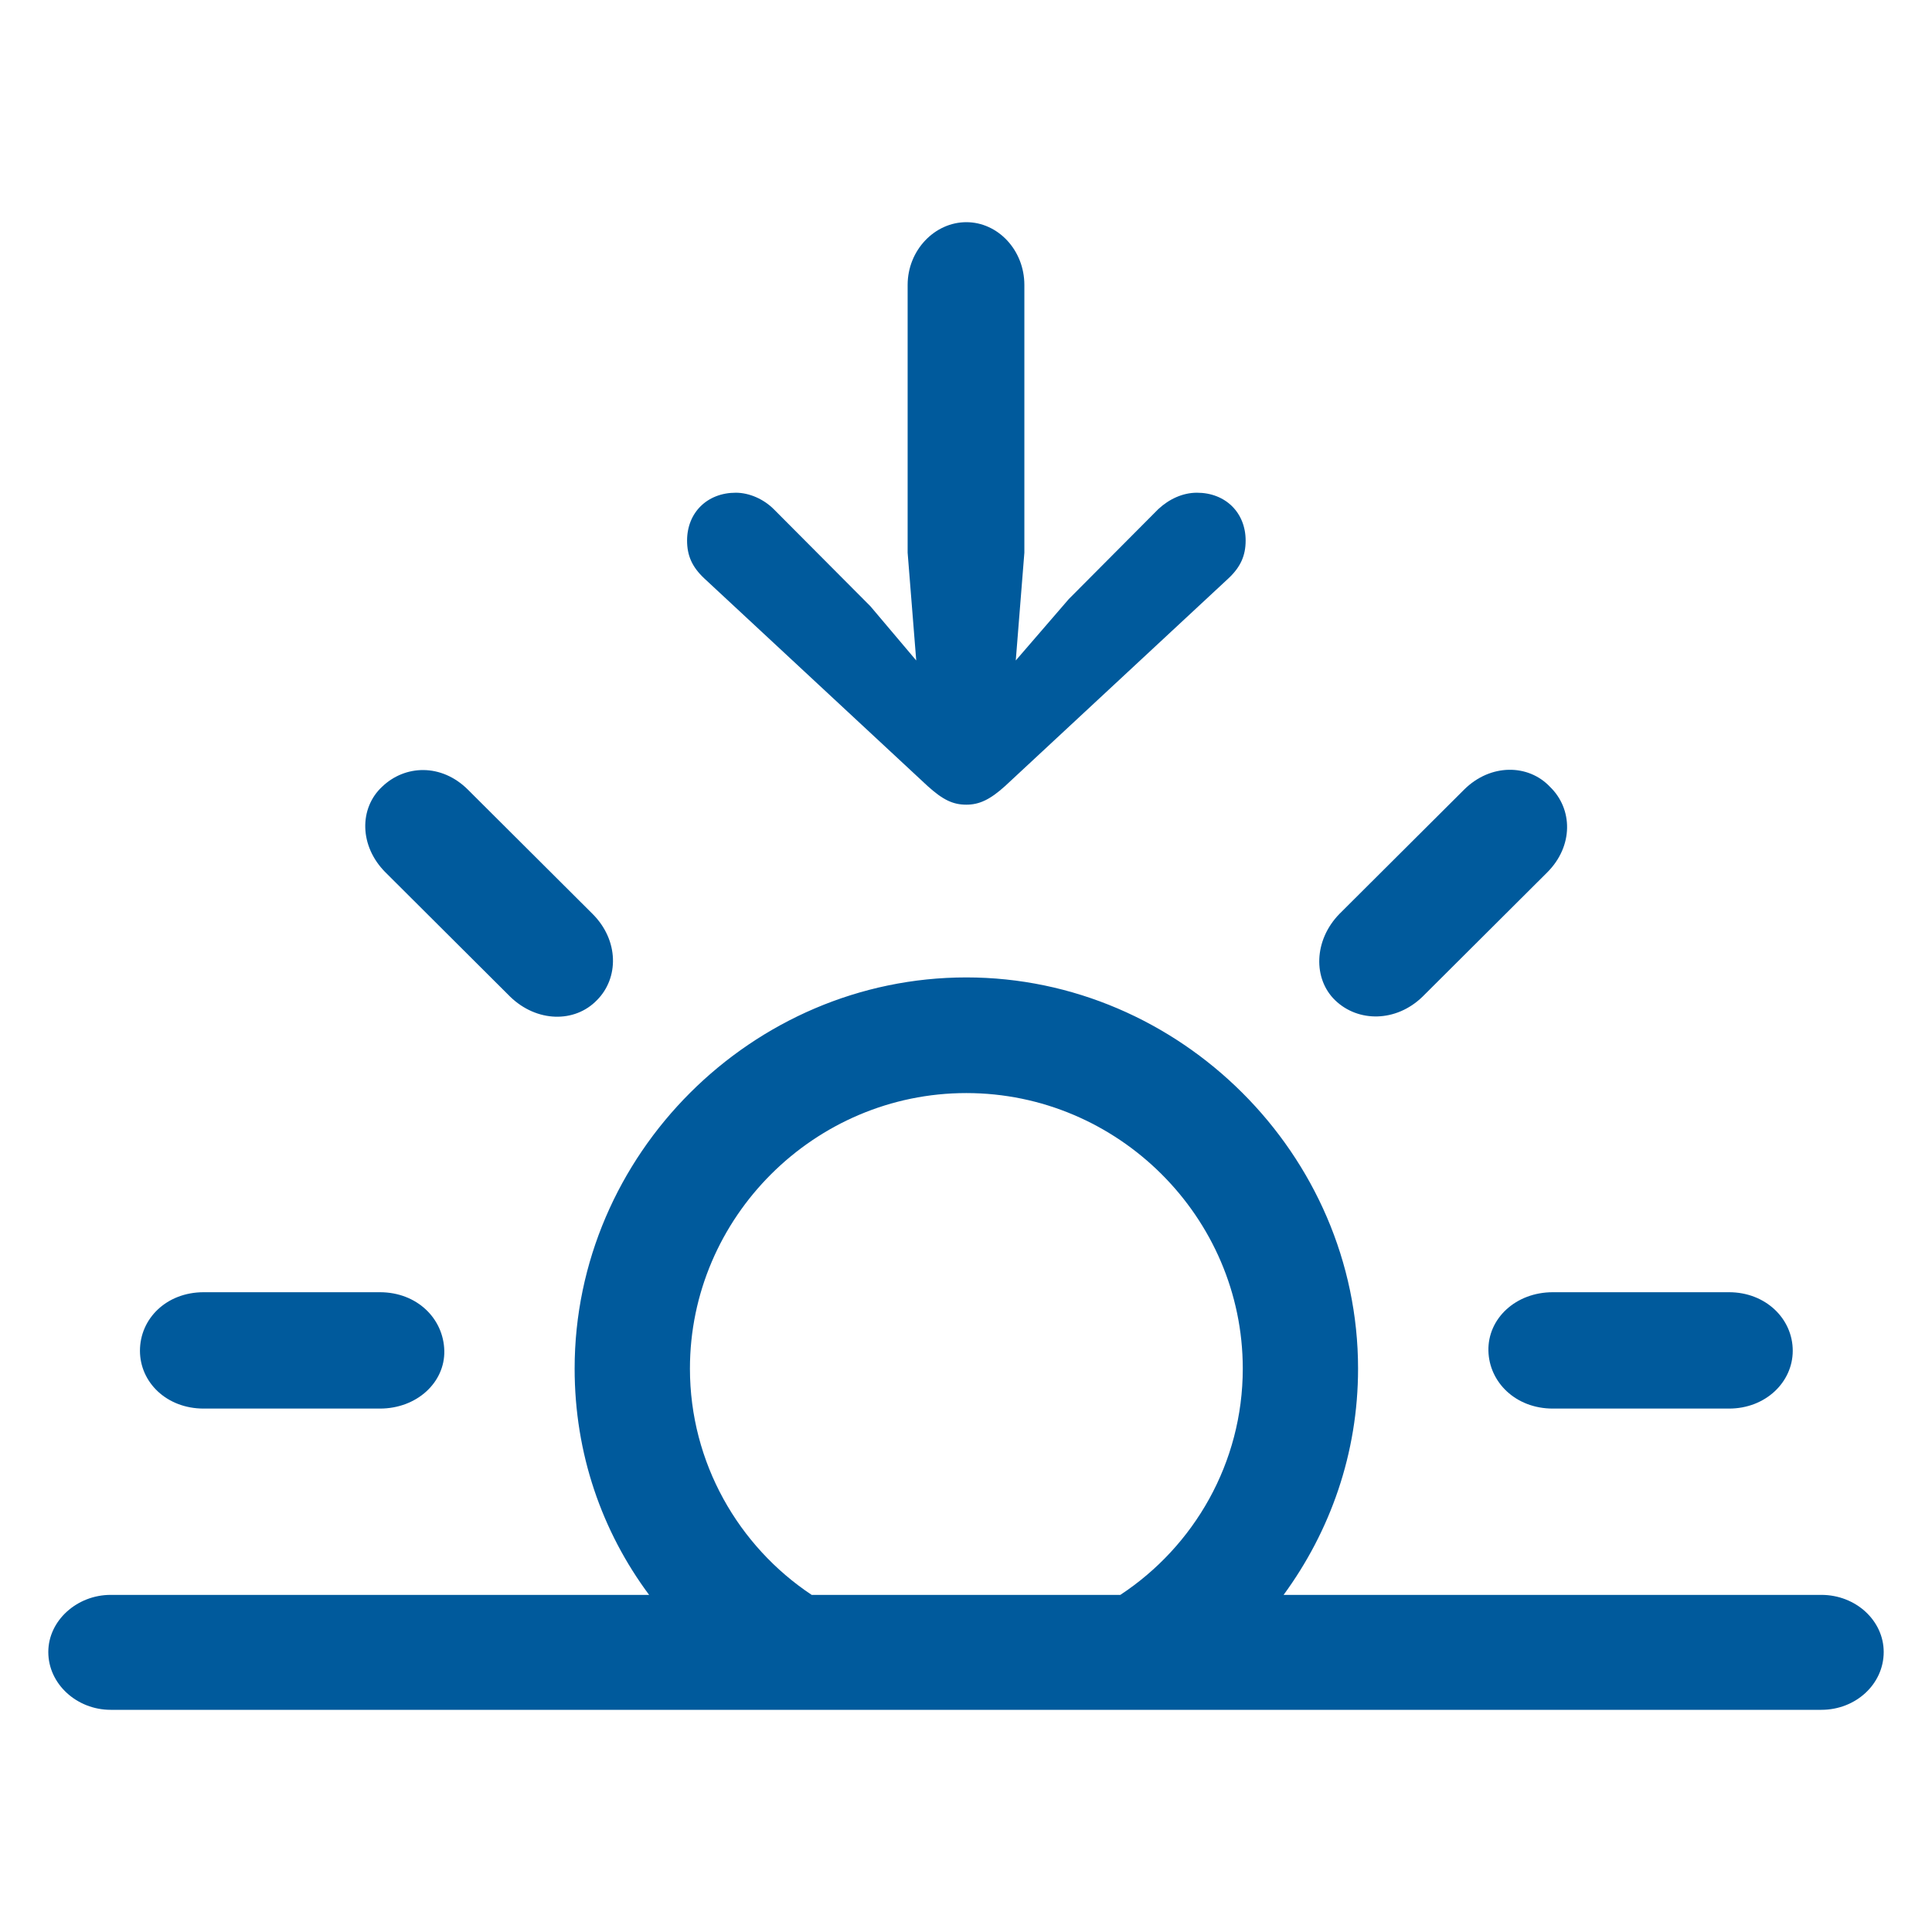
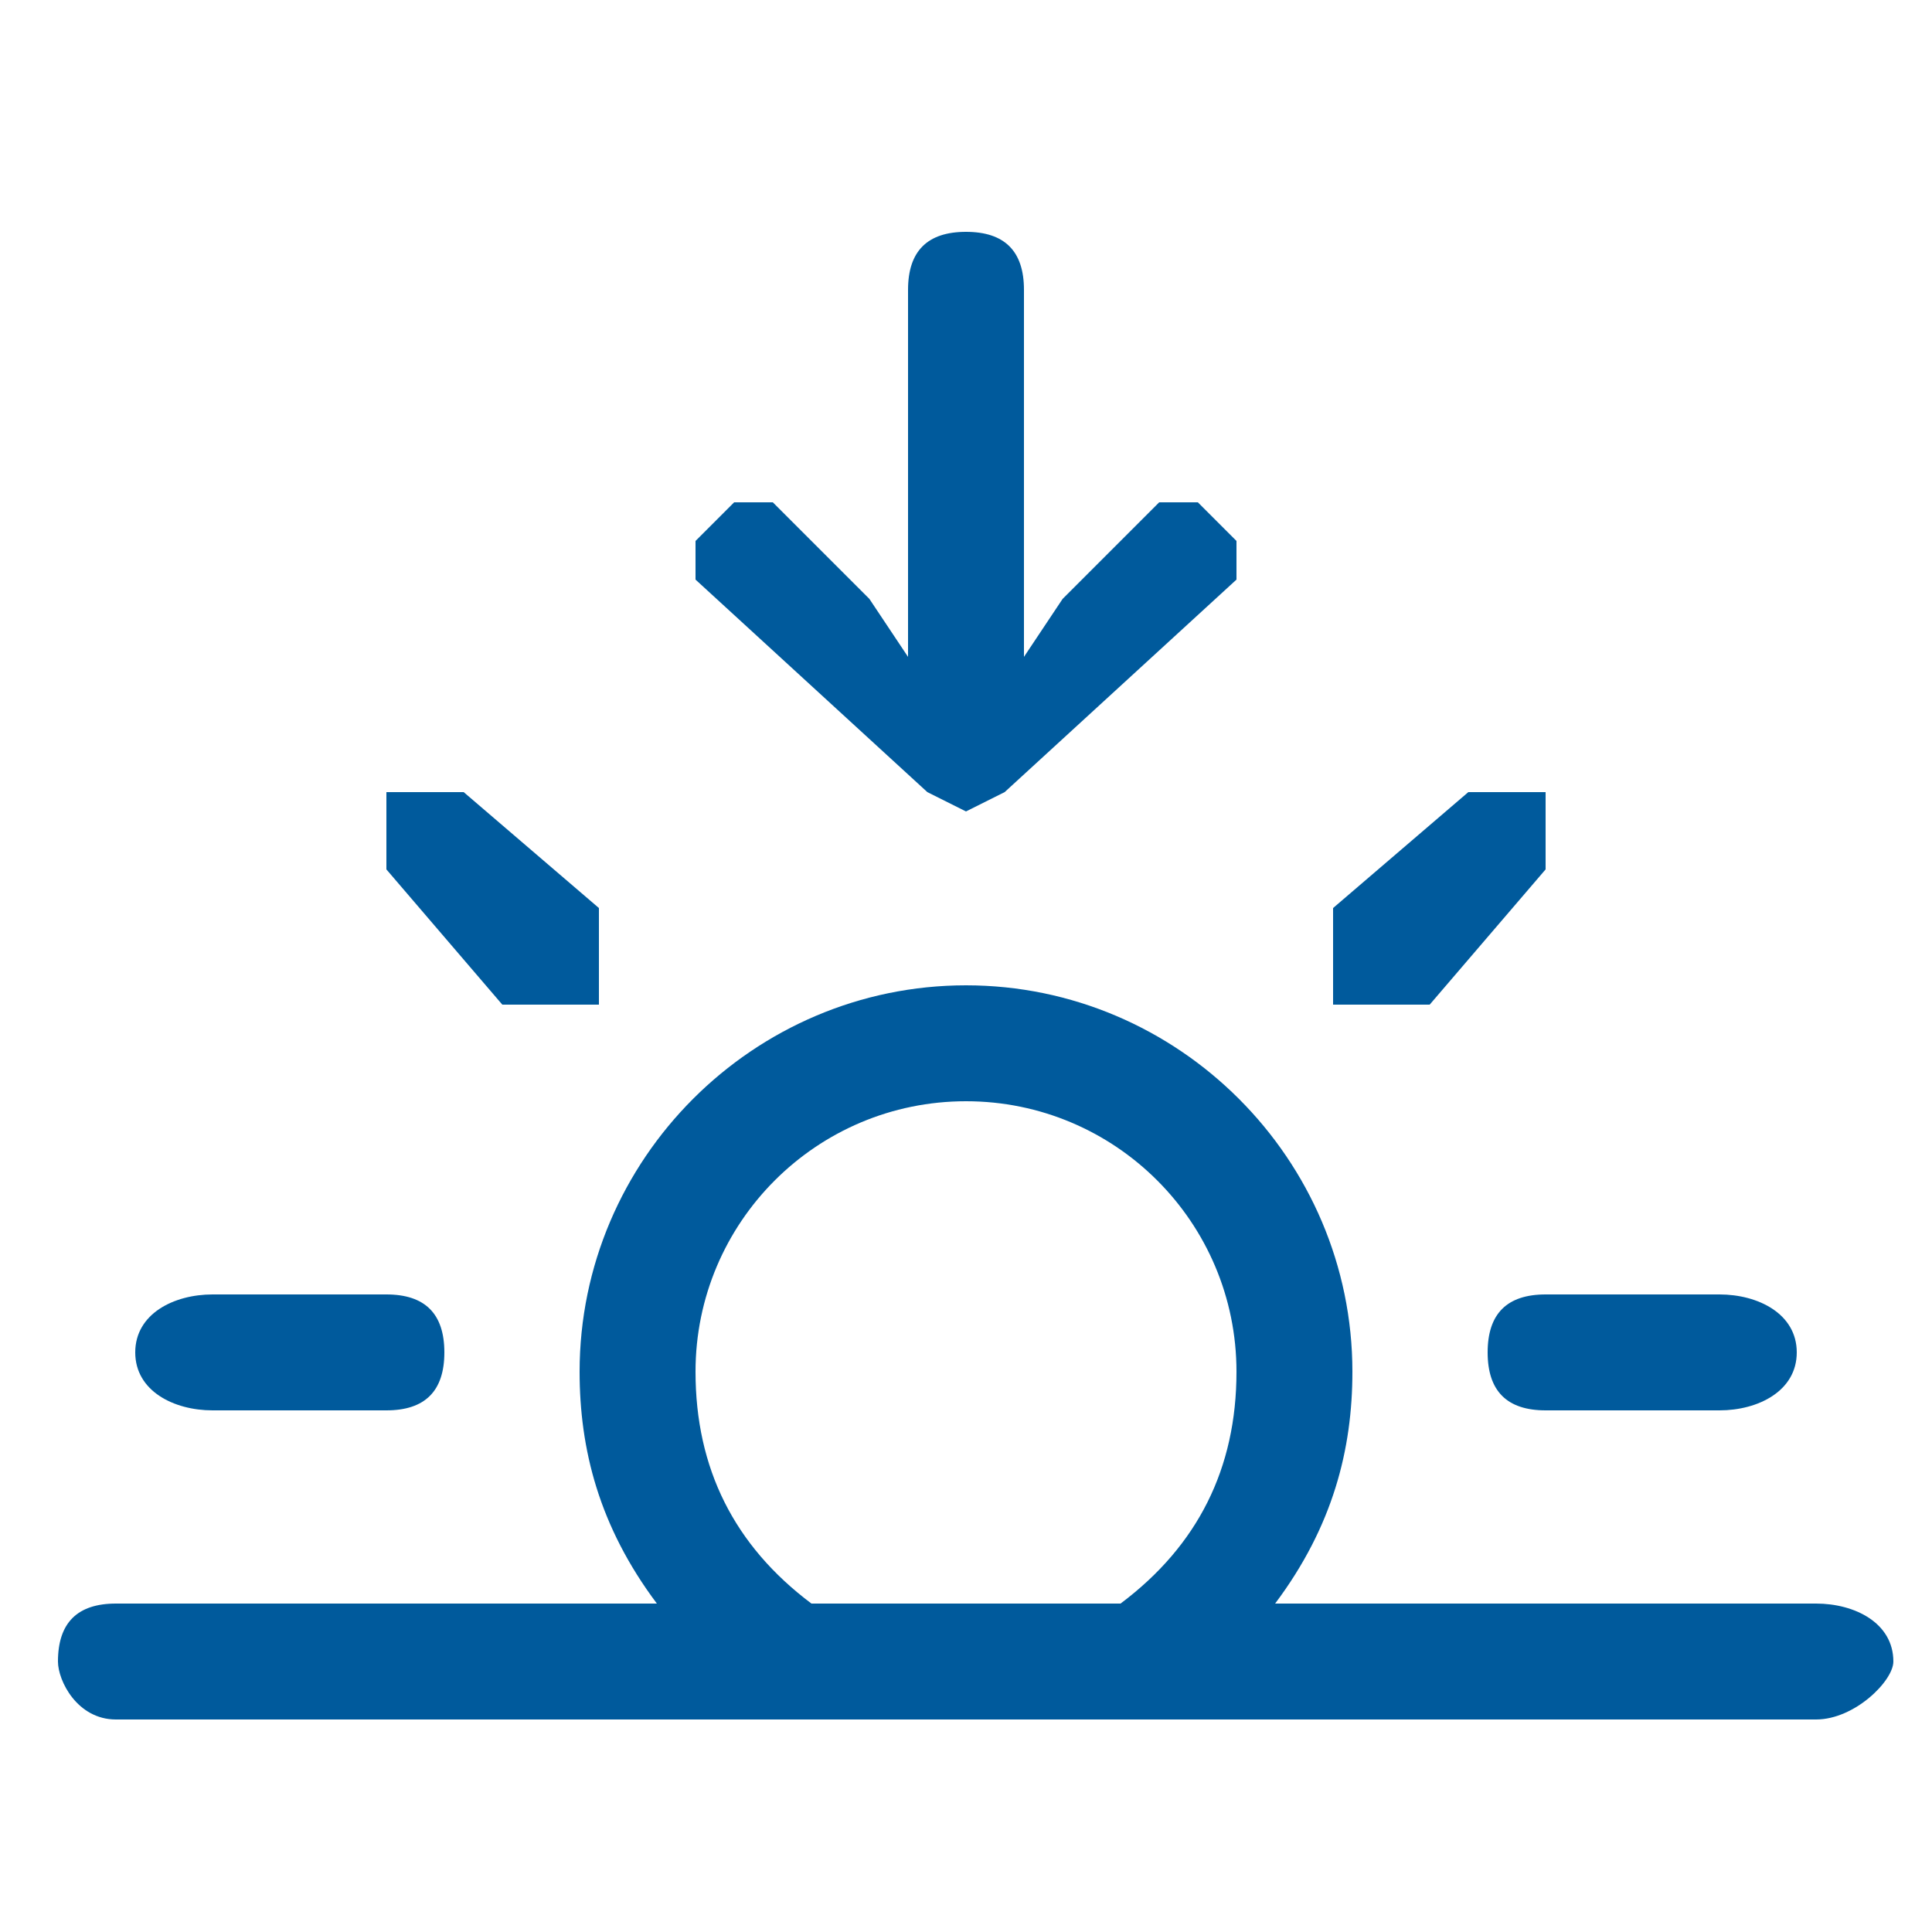
- <svg xmlns="http://www.w3.org/2000/svg" width="100" height="100" viewBox="0 0 100 100" fill="none">
-   <path d="M50.018 41.65C50.685 41.65 51.242 41.391 52.02 40.689L63.584 29.937C64.215 29.346 64.474 28.755 64.474 27.979C64.474 26.538 63.436 25.503 61.953 25.503C61.212 25.503 60.508 25.836 59.952 26.353L55.319 31.009L52.576 34.186L53.021 28.607V14.751C53.021 12.941 51.649 11.5 50.018 11.5C48.388 11.5 46.979 12.941 46.979 14.751V28.607L47.424 34.186L45.051 31.378L40.048 26.353C39.529 25.836 38.788 25.503 38.083 25.503C36.601 25.503 35.563 26.538 35.563 27.979C35.563 28.755 35.822 29.346 36.452 29.937L48.017 40.689C48.795 41.391 49.314 41.65 50.018 41.65ZM69.107 51.774C70.293 52.919 72.258 52.919 73.629 51.589L80.079 45.16C81.45 43.793 81.413 41.871 80.227 40.726C79.115 39.544 77.151 39.507 75.779 40.874L69.329 47.303C67.995 48.67 67.958 50.665 69.107 51.774ZM26.407 51.589C27.779 52.919 29.743 52.956 30.892 51.774C32.041 50.628 32.041 48.67 30.67 47.303L24.221 40.874C22.849 39.507 20.959 39.581 19.773 40.726C18.587 41.834 18.587 43.793 19.958 45.16L26.407 51.589ZM5.725 88.5H94.275C96.054 88.5 97.5 87.17 97.5 85.507C97.5 83.882 96.054 82.551 94.275 82.551H66.439C68.848 79.263 70.293 75.236 70.293 70.839C70.293 59.754 61.064 50.591 50.018 50.591C38.936 50.591 29.743 59.754 29.743 70.839C29.743 75.236 31.152 79.263 33.598 82.551H5.725C3.983 82.551 2.5 83.882 2.5 85.507C2.5 87.17 3.983 88.5 5.725 88.5ZM35.711 70.839C35.711 63.006 42.16 56.577 50.018 56.577C57.876 56.577 64.326 63.006 64.326 70.839C64.326 75.716 61.805 80.039 57.988 82.551H42.012C38.231 80.039 35.711 75.716 35.711 70.839ZM10.543 72.908H19.661C21.589 72.908 23.034 71.541 22.997 69.915C22.96 68.252 21.589 66.885 19.661 66.885H10.543C8.616 66.885 7.244 68.252 7.244 69.915C7.244 71.541 8.616 72.908 10.543 72.908ZM80.375 72.908H89.494C91.384 72.908 92.792 71.541 92.792 69.915C92.792 68.252 91.384 66.885 89.494 66.885H80.375C78.448 66.885 77.003 68.252 77.04 69.915C77.076 71.541 78.448 72.908 80.375 72.908Z" fill="#005A9C" />
+ <svg xmlns="http://www.w3.org/2000/svg" width="100" height="100" fill="none">
+   <path fill="#005A9C" d="m50 42 2-1 12-11v-2l-2-2h-2l-5 5-2 3V15c0-2-1-3-3-3s-3 1-3 3v19l-2-3-5-5h-2l-2 2v2l12 11 2 1Zm19 10h5l6-7v-4h-4l-7 6v5Zm-43 0h5v-5l-7-6h-4v4l6 7ZM6 89h88c2 0 4-2 4-3 0-2-2-3-4-3H66c3-4 4-8 4-12 0-11-9-20-20-20s-20 9-20 20c0 4 1 8 4 12H6c-2 0-3 1-3 3 0 1 1 3 3 3Zm30-18a14 14 0 0 1 28 0c0 5-2 9-6 12H42c-4-3-6-7-6-12Zm-25 2h9c2 0 3-1 3-3s-1-3-3-3h-9c-2 0-4 1-4 3s2 3 4 3Zm69 0h9c2 0 4-1 4-3s-2-3-4-3h-9c-2 0-3 1-3 3s1 3 3 3Z" />
</svg>
